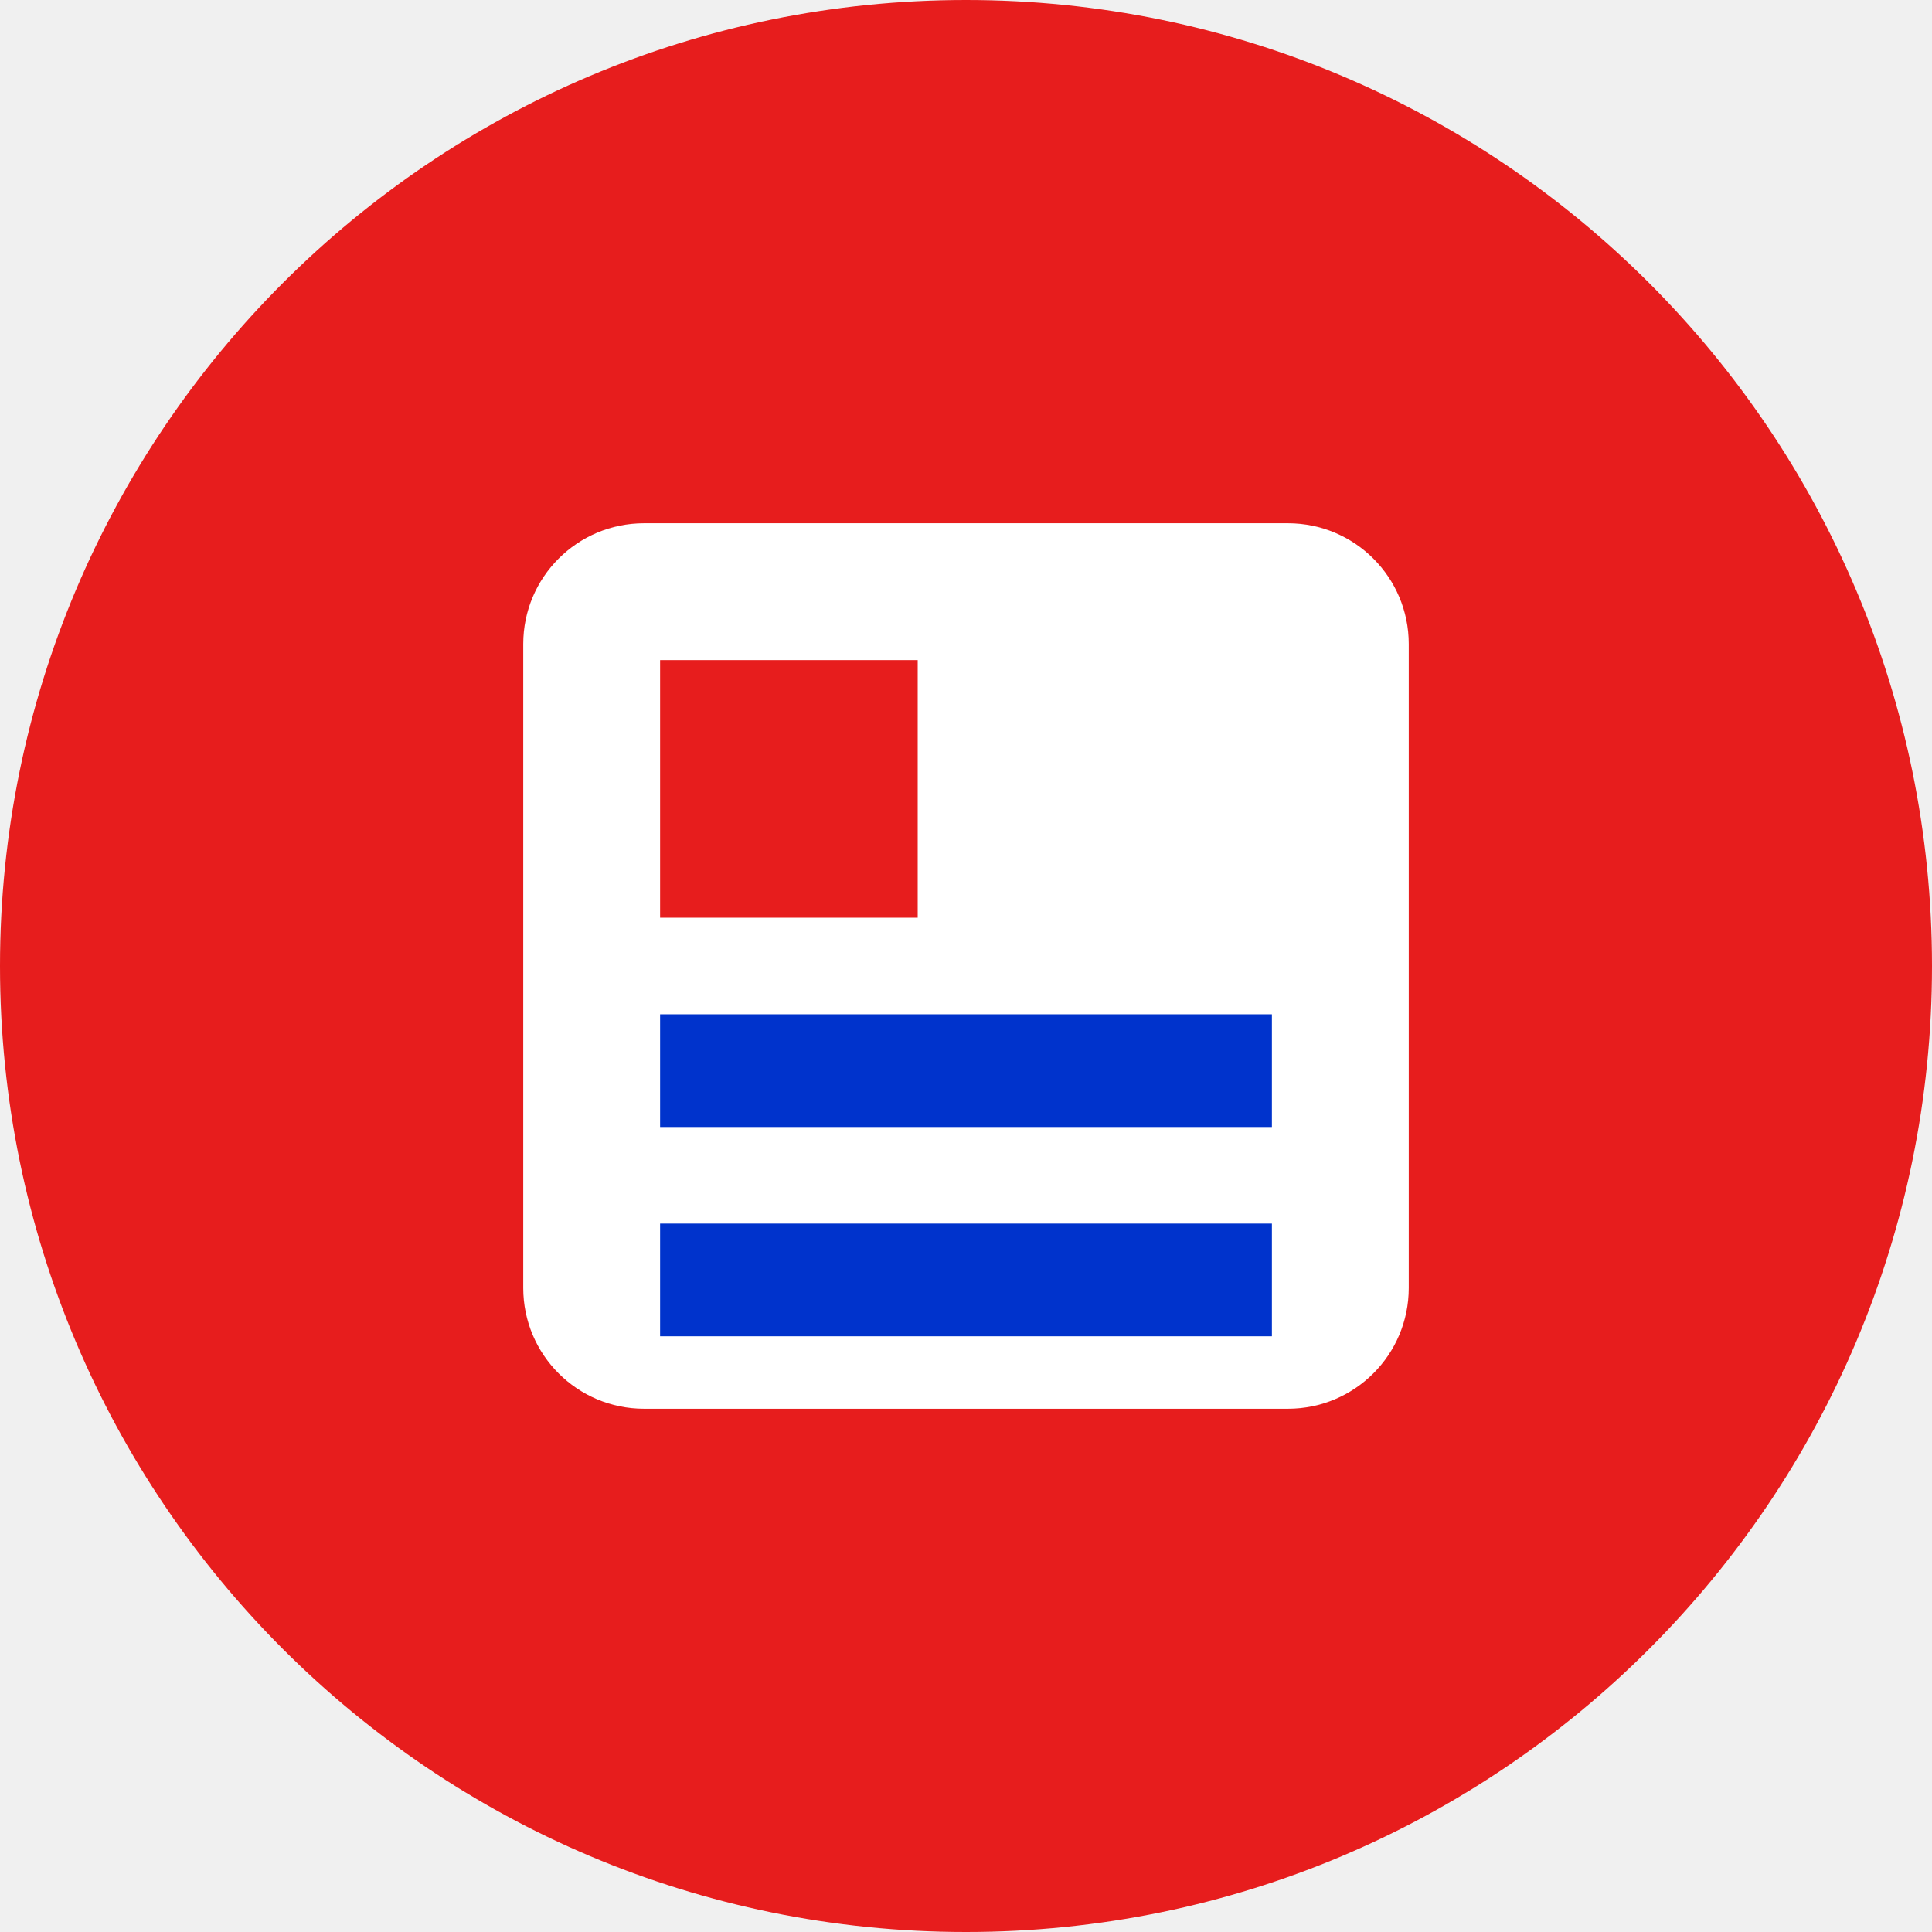
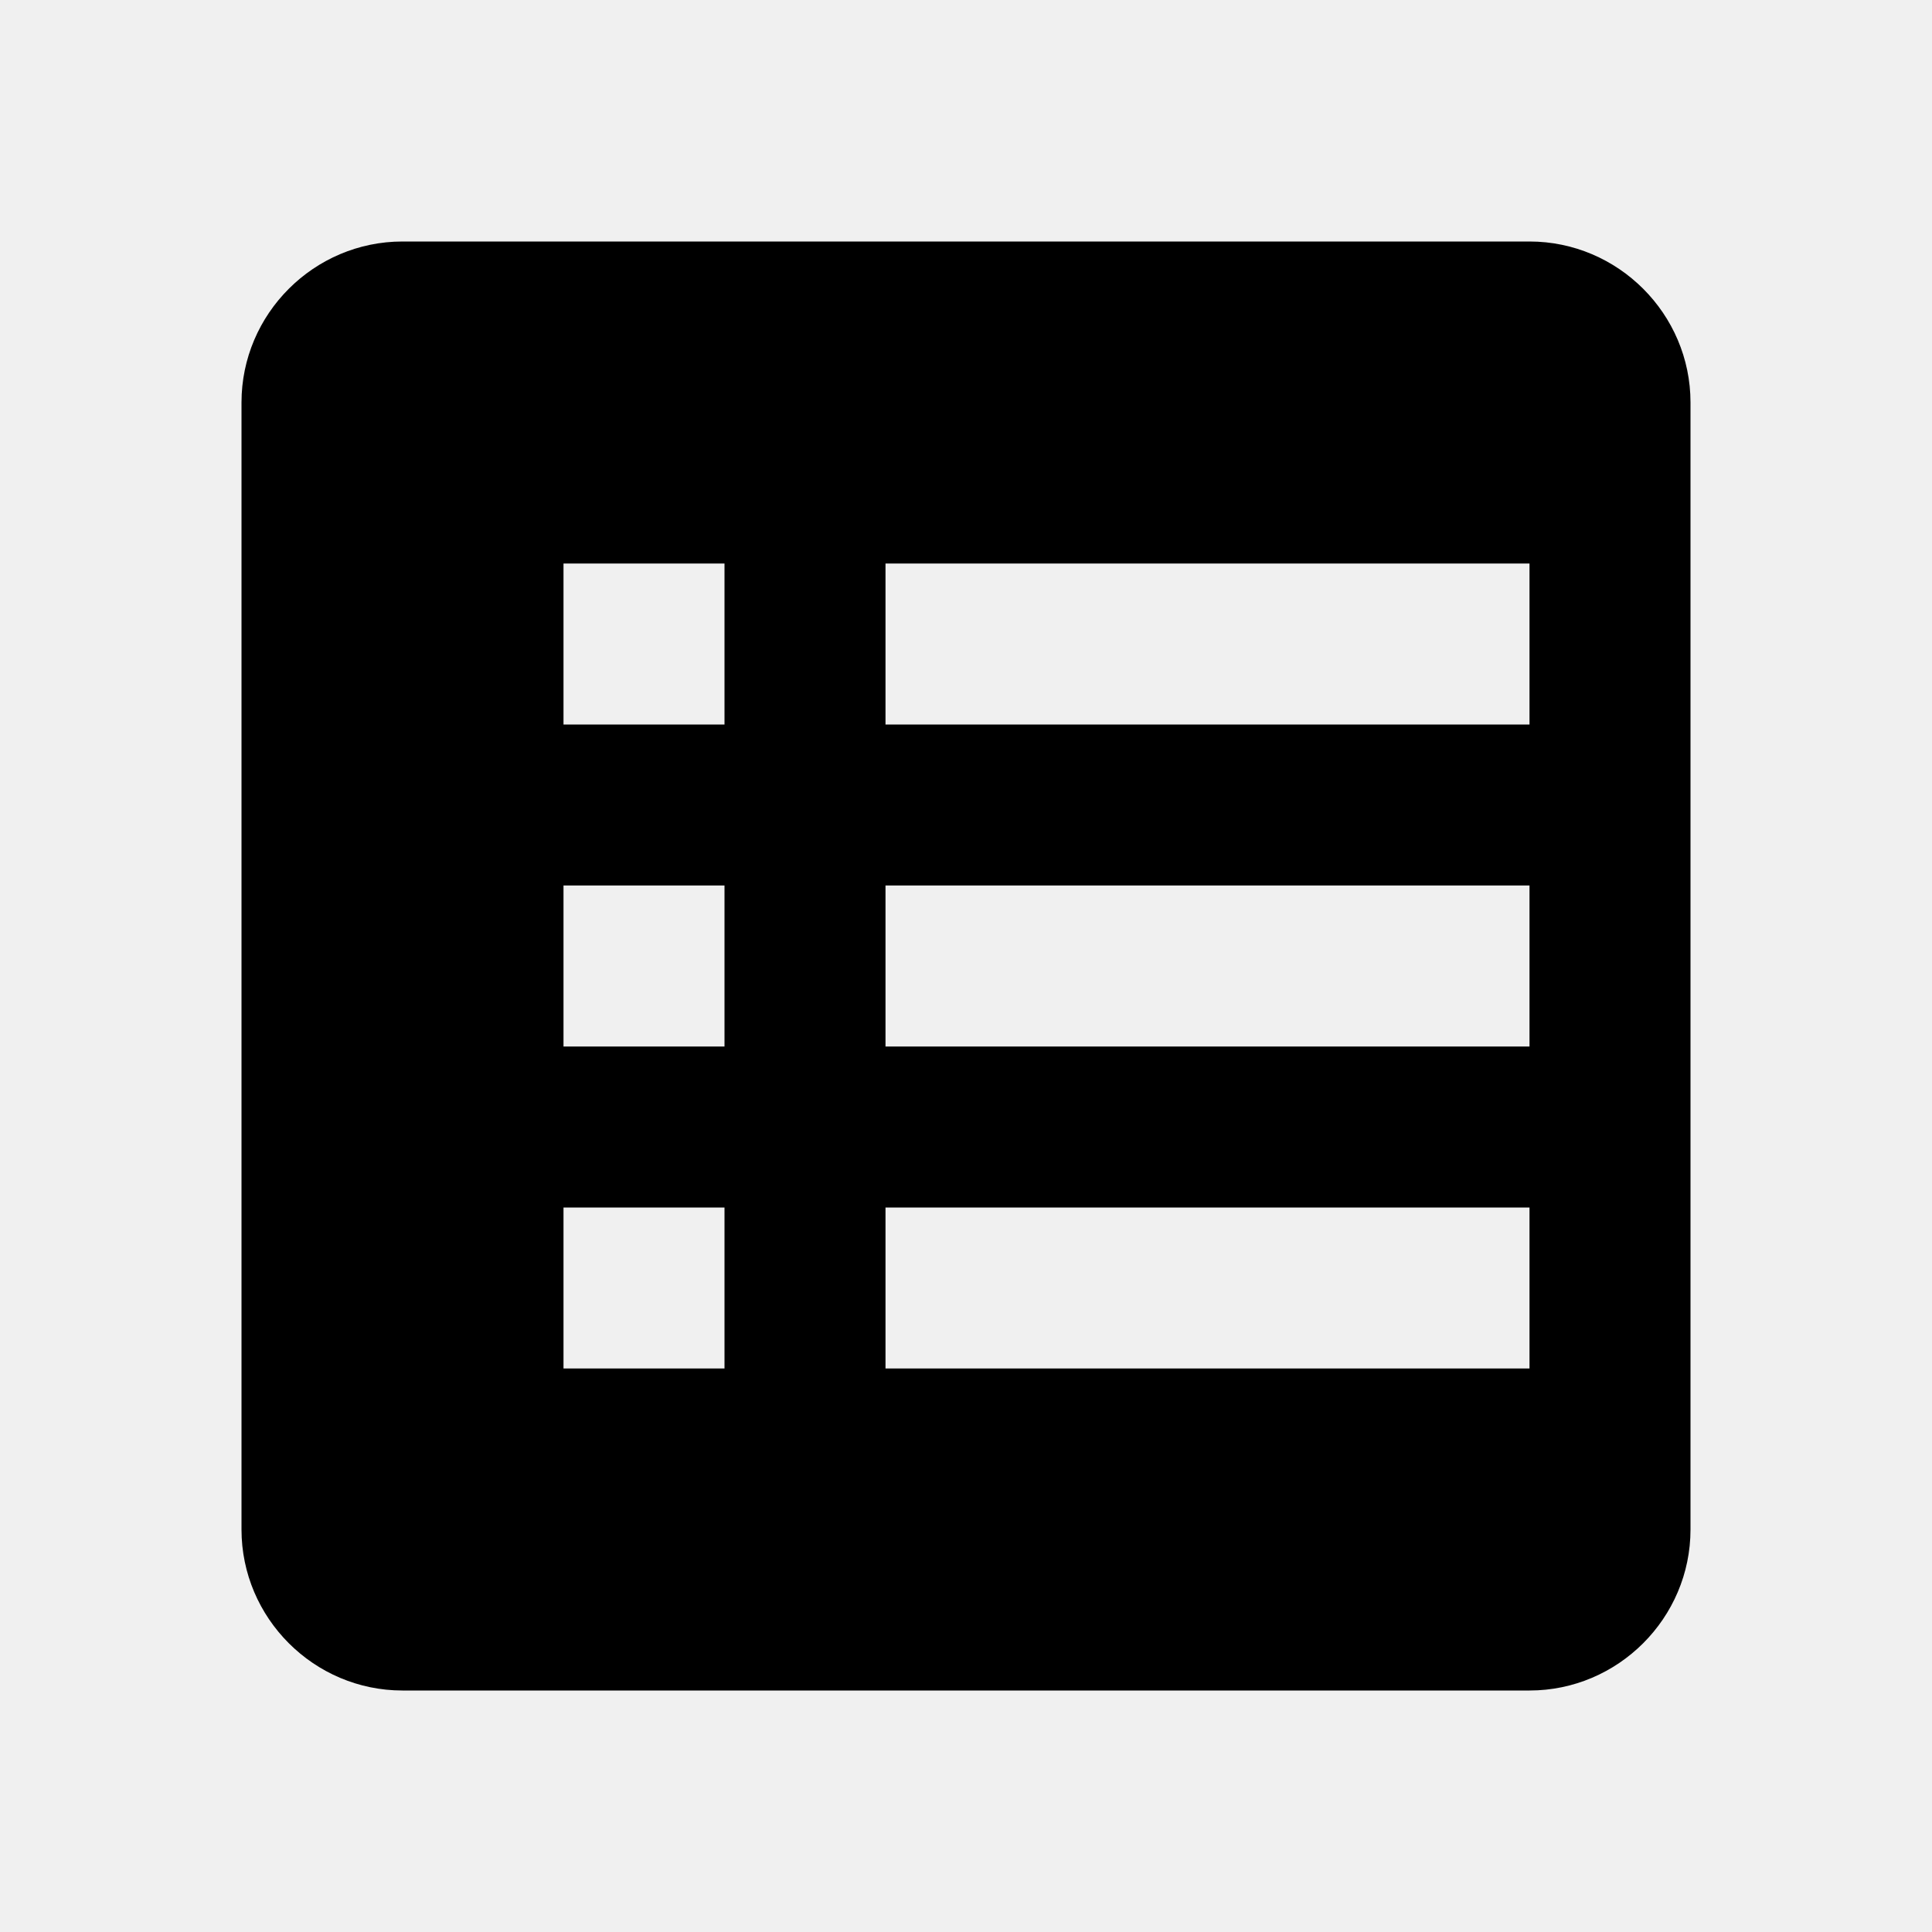
- <svg xmlns="http://www.w3.org/2000/svg" width="24" height="24" viewBox="0 0 24 24">
-   <circle cx="12" cy="12" r="12" fill="#E71D1D" />
-   <rect x="6.5" y="6.5" width="11" height="11" rx="1.5" fill="#FFFFFF" />
-   <rect x="8.2" y="8.2" width="3.2" height="3.2" fill="#E71D1D" />
-   <rect x="8.2" y="12.6" width="7.6" height="1.4" fill="#0033CC" />
-   <rect x="8.2" y="15.2" width="7.6" height="1.4" fill="#0033CC" />
+ <svg xmlns="http://www.w3.org/2000/svg" width="24" height="24" viewBox="0 0 24 24" fill="none">
+   <path d="M19 3H5c-1.1 0-2 .9-2 2v14c0 1.1.9 2 2 2h14c1.1 0 2-.9 2-2V5c0-1.1-.9-2-2-2zM9 17H7v-2h2v2zm0-4H7v-2h2v2zm0-4H7V7h2v2zm10 8h-8v-2h8v2zm0-4h-8v-2h8v2zm0-4h-8V7h8v2z" fill="currentColor" />
</svg>
